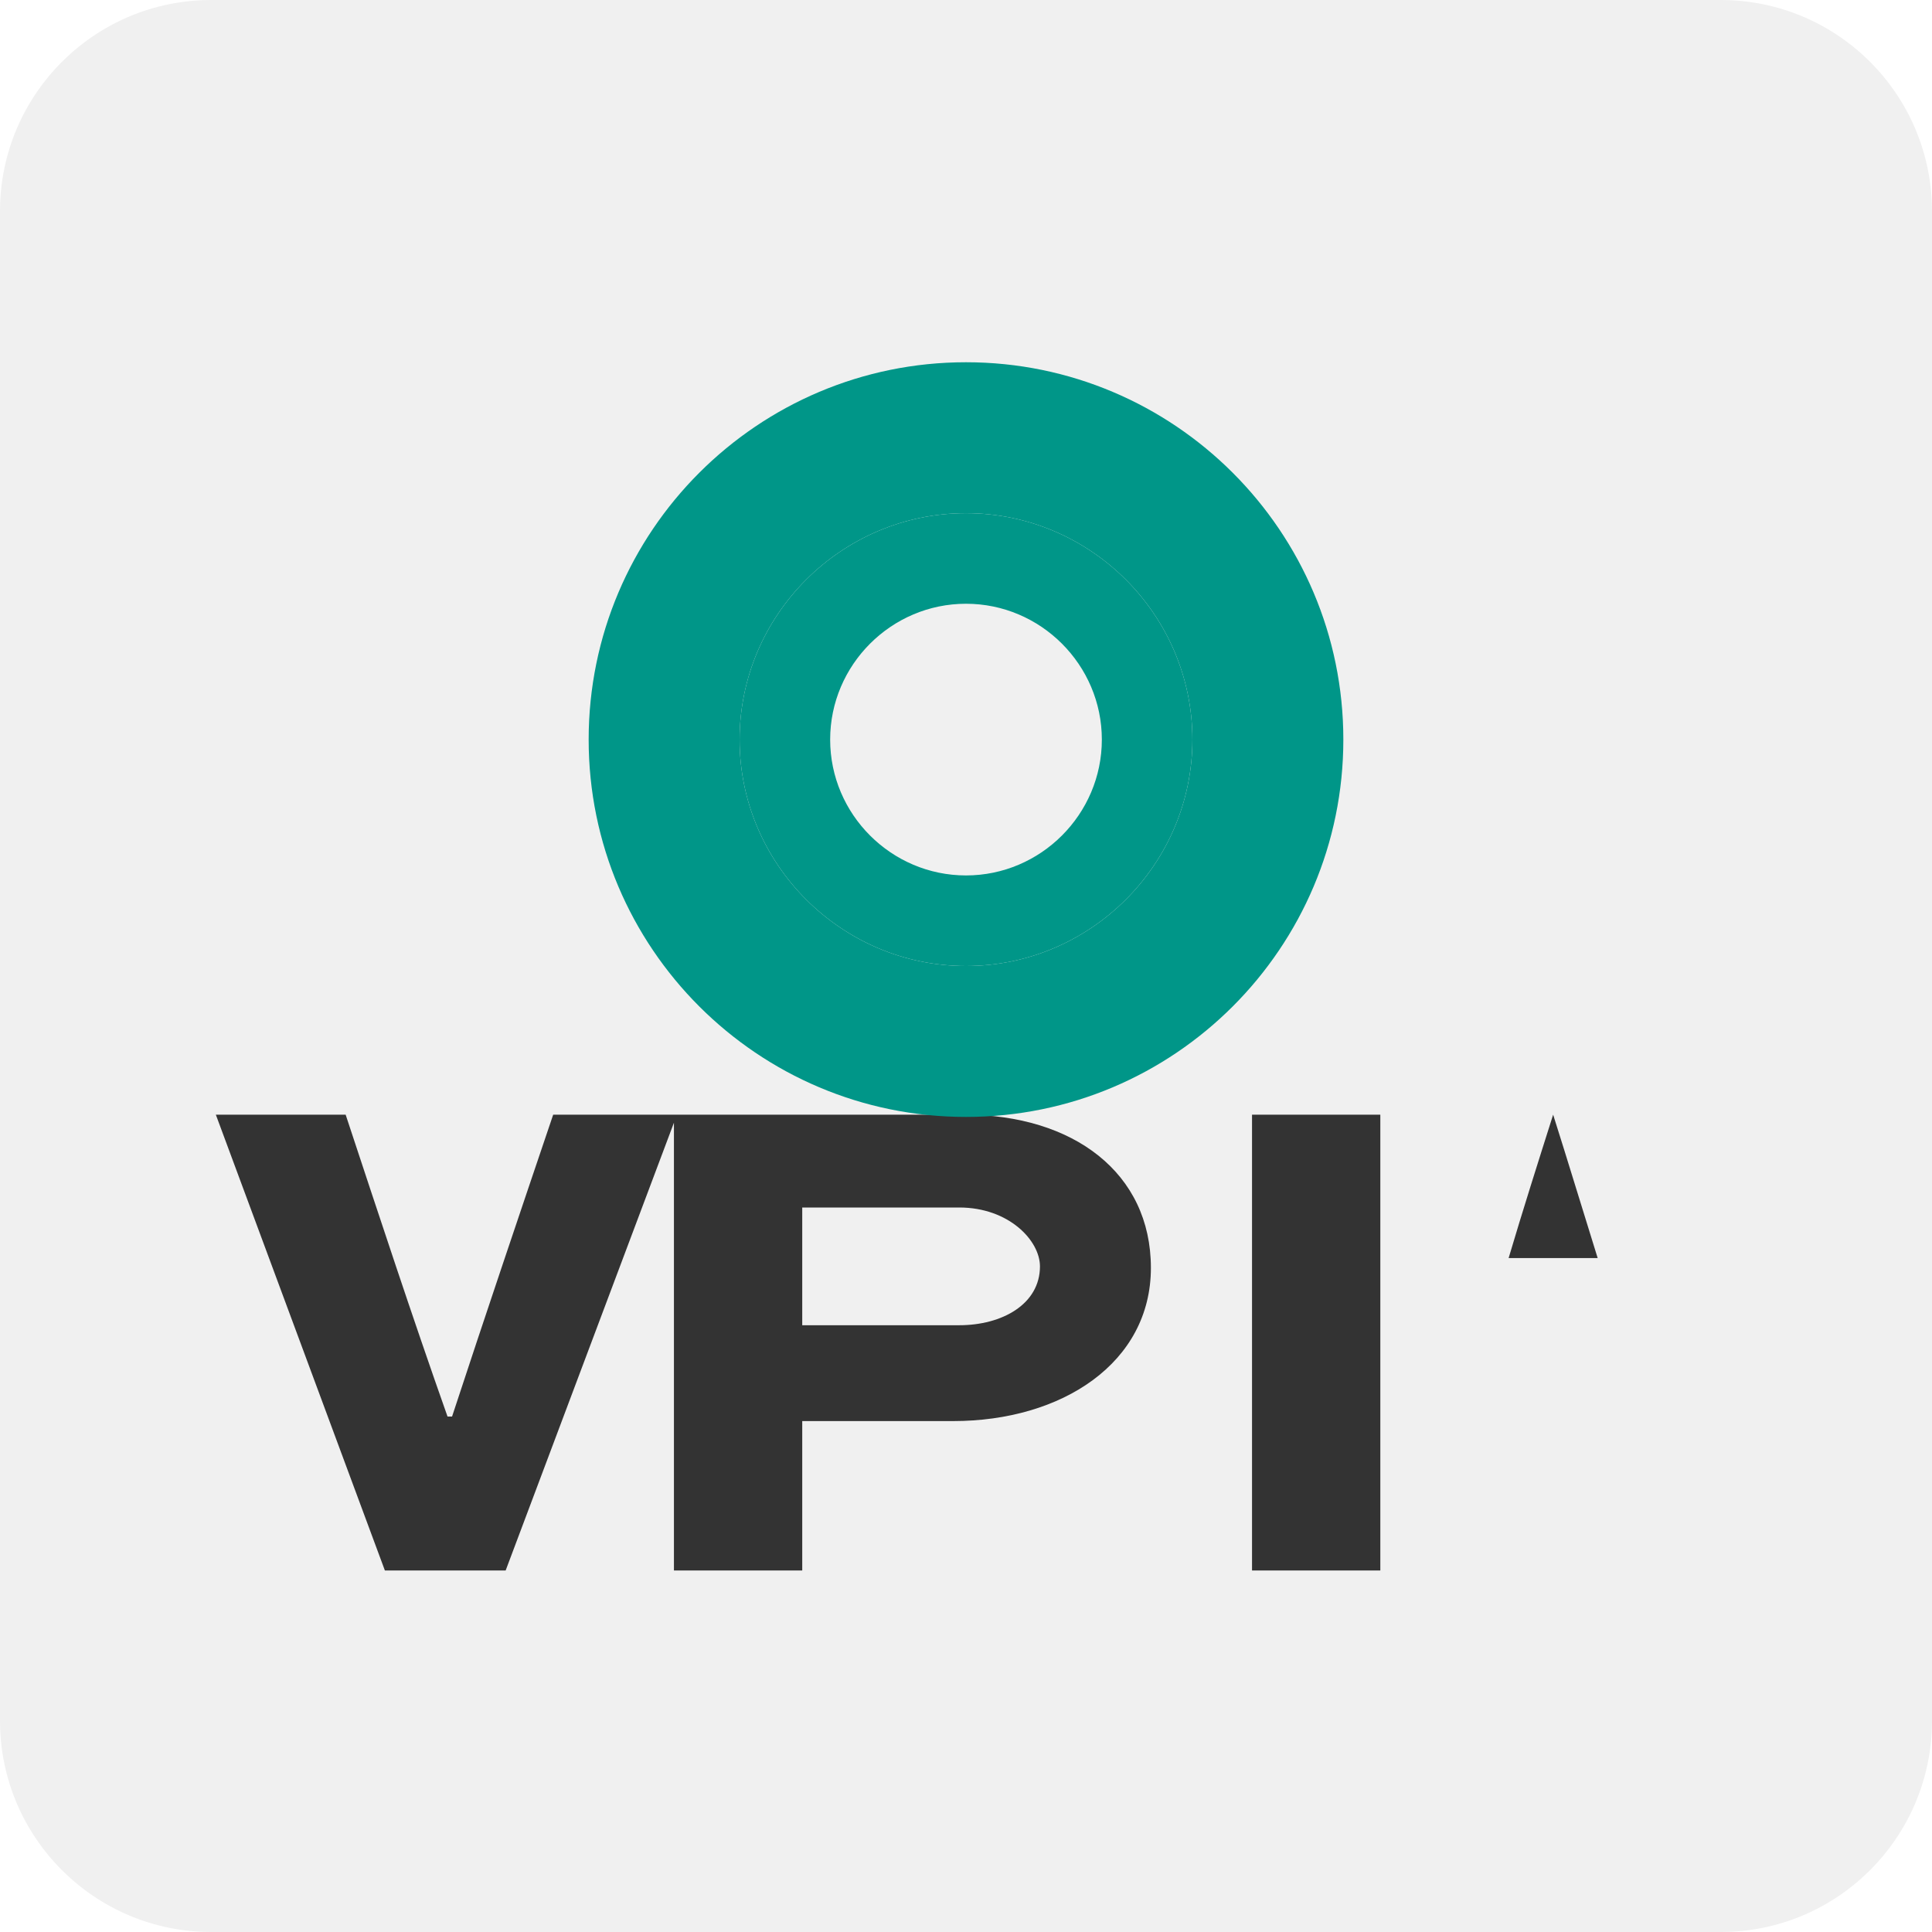
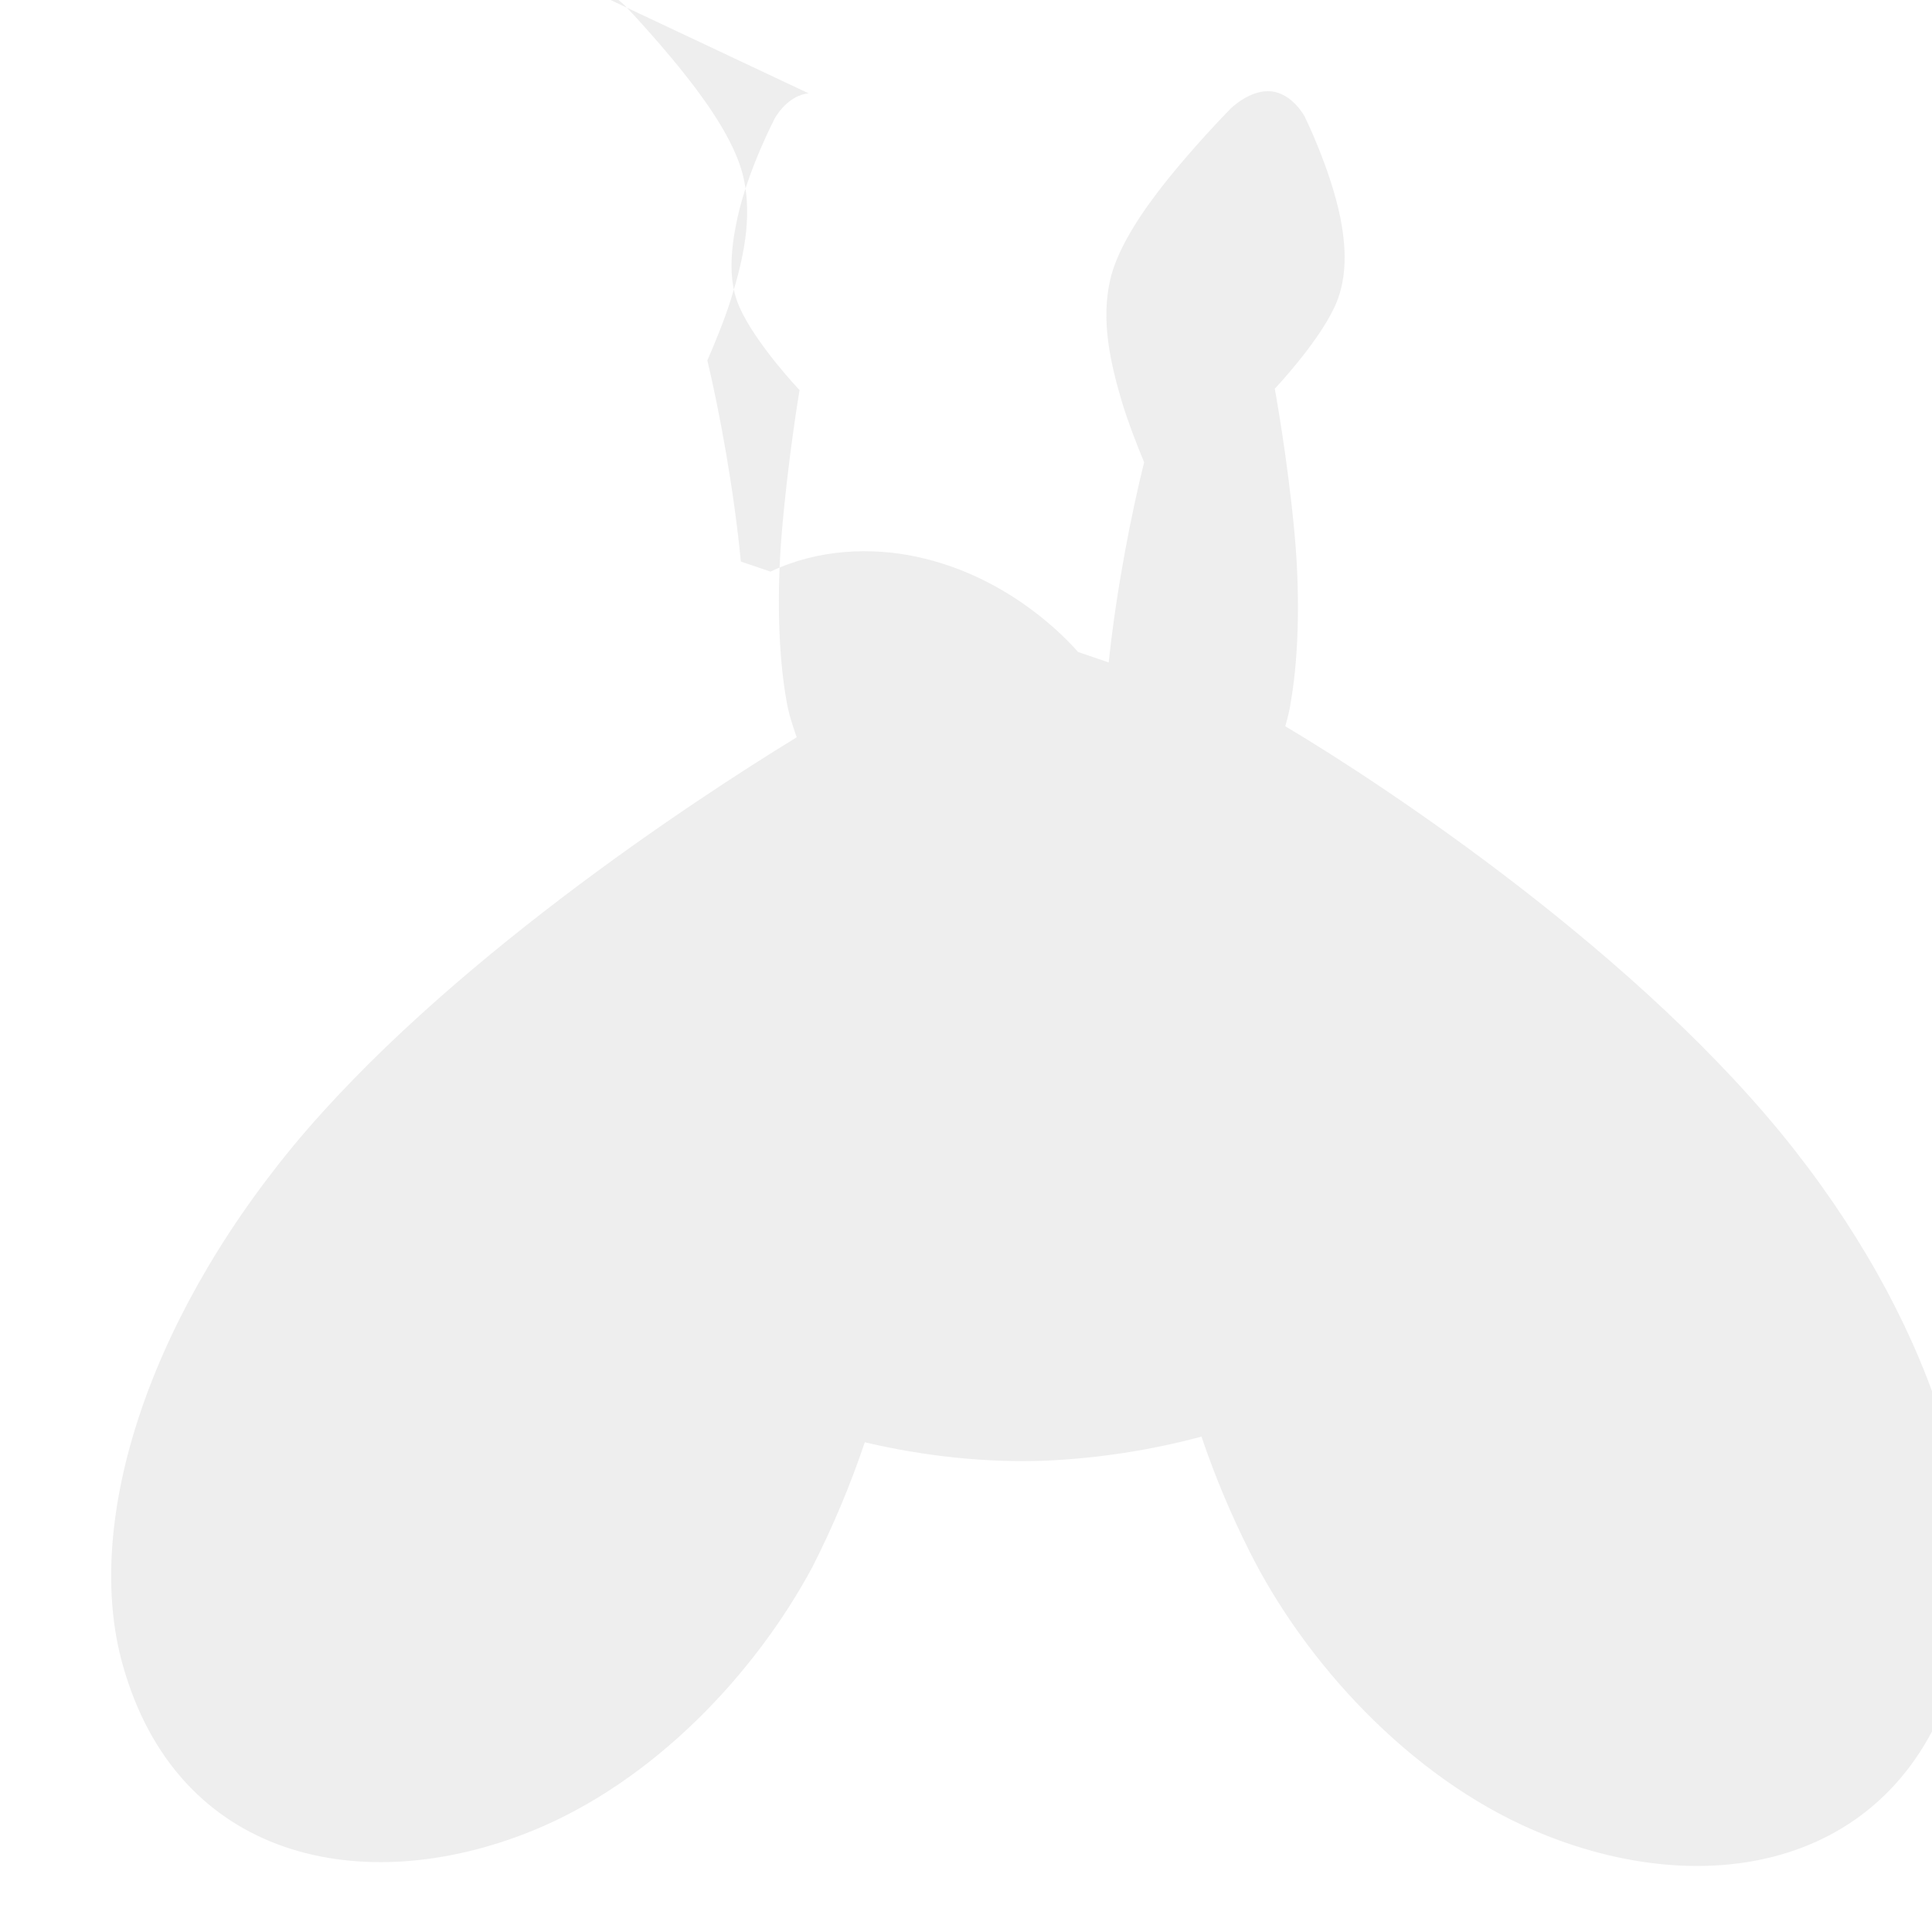
- <svg xmlns="http://www.w3.org/2000/svg" viewBox="0 0 256 256">
-   <rect width="256" height="256" rx="28" fill="#f0f0f0" />
-   <path d="M73.3 147.7c-4.5 13.3-9 26.6-13.4 40h-.6c-4.7-13.3-9.1-26.7-13.5-40H28.6l22.4 60.4h16L89.7 147.7zm54.5 0h-38.5v60.4h17V188.3h20c14.4 0 26.2-7.7 26.2-20.3S142.2 147.7 127.8 147.7zm-.7 27.9h-20.8V160h20.8c6.6 0 10.7 4.4 10.7 7.8C137.8 172.8 132.8 175.6 127.1 175.6zM182.9 147.7h-17v60.4h17zm22.9 0c-2 6.3-4 12.6-5.9 19h11.8c-2-6.4-3.9-12.7-5.9-19z" fill="#333" />
-   <path d="M128 48c-27.6 0-50 22.4-50 50s22.4 50 50 50 50-22.4 50-50-22.4-50-50-50zm0 80c-16.5 0-30-13.5-30-30s13.5-30 30-30 30 13.5 30 30-13.5 30-30 30z" fill="#009688" />
-   <path d="M128 68c-16.5 0-30 13.5-30 30s13.5 30 30 30 30-13.5 30-30-13.5-30-30-30zm0 48c-9.9 0-18-8.1-18-18s8.1-18 18-18 18 8.1 18 18-8.1 18-18 18z" fill="#009688" />
+ <svg xmlns="http://www.w3.org/2000/svg" viewBox="0 0 128 128">
+   <path d="M53.578 6.186c-1.418.126-2.238 1.64-2.238 1.64s-1.795 3.422-2.487 6.63c-.507 2.347-.578 4.293.15 5.916 1.09 2.44 3.97 5.474 3.97 5.474s-.79 4.66-1.196 9.686c-.296 3.67-.24 7.793.35 11.012.16.875.415 1.604.657 2.303-6.903 4.225-23.41 15.06-33.39 27.118C9.51 87.97 5.586 101.128 8.11 110.23c3.61 13.036 15.954 15.587 27.097 11.09 8.117-3.277 14.84-10.456 18.62-17.508a61.697 61.697 0 0 0 3.468-8.257c3.93.923 8.023 1.37 11.996 1.218a48.37 48.37 0 0 0 10.31-1.592 59.207 59.207 0 0 0 3.196 7.63c3.63 7.246 10.503 14.877 18.836 18.457 11.462 4.927 24.156 2.46 27.96-10.508 2.657-9.053-1.105-22.33-10.697-34.568-10.1-12.882-27.137-24.147-33.743-28.076.146-.528.296-1.068.38-1.69.55-3.213.576-7.335.24-11.006-.456-5.015-1.316-9.665-1.316-9.665s2.83-2.99 3.96-5.413c.754-1.618.854-3.565.383-5.92-.646-3.217-2.35-6.677-2.35-6.677s-.794-1.536-2.214-1.69c-1.42-.155-2.712 1.15-2.712 1.15s-2.657 2.69-4.793 5.485c-1.562 2.044-2.774 4.08-3.18 5.855-.608 2.652-.008 5.395.72 7.878.397 1.368 1.05 3.048 1.53 4.206-.83 3.33-1.84 8.413-2.346 13.26l-2.03-.694s-.085-.094-.236-.264c-1.002-1.08-4.668-4.794-10.42-6.037-3.003-.65-6.578-.53-9.72.978l-1.965-.667c-.472-4.87-1.426-9.985-2.22-13.33.504-1.148 1.184-2.81 1.6-4.17.762-2.473 1.39-5.213.81-7.87-.386-1.779-1.58-3.826-3.117-5.886-2.107-2.82-4.726-5.548-4.726-5.548s-1.266-1.33-2.684-1.204z" fill="#EEEEEE" />
</svg>
